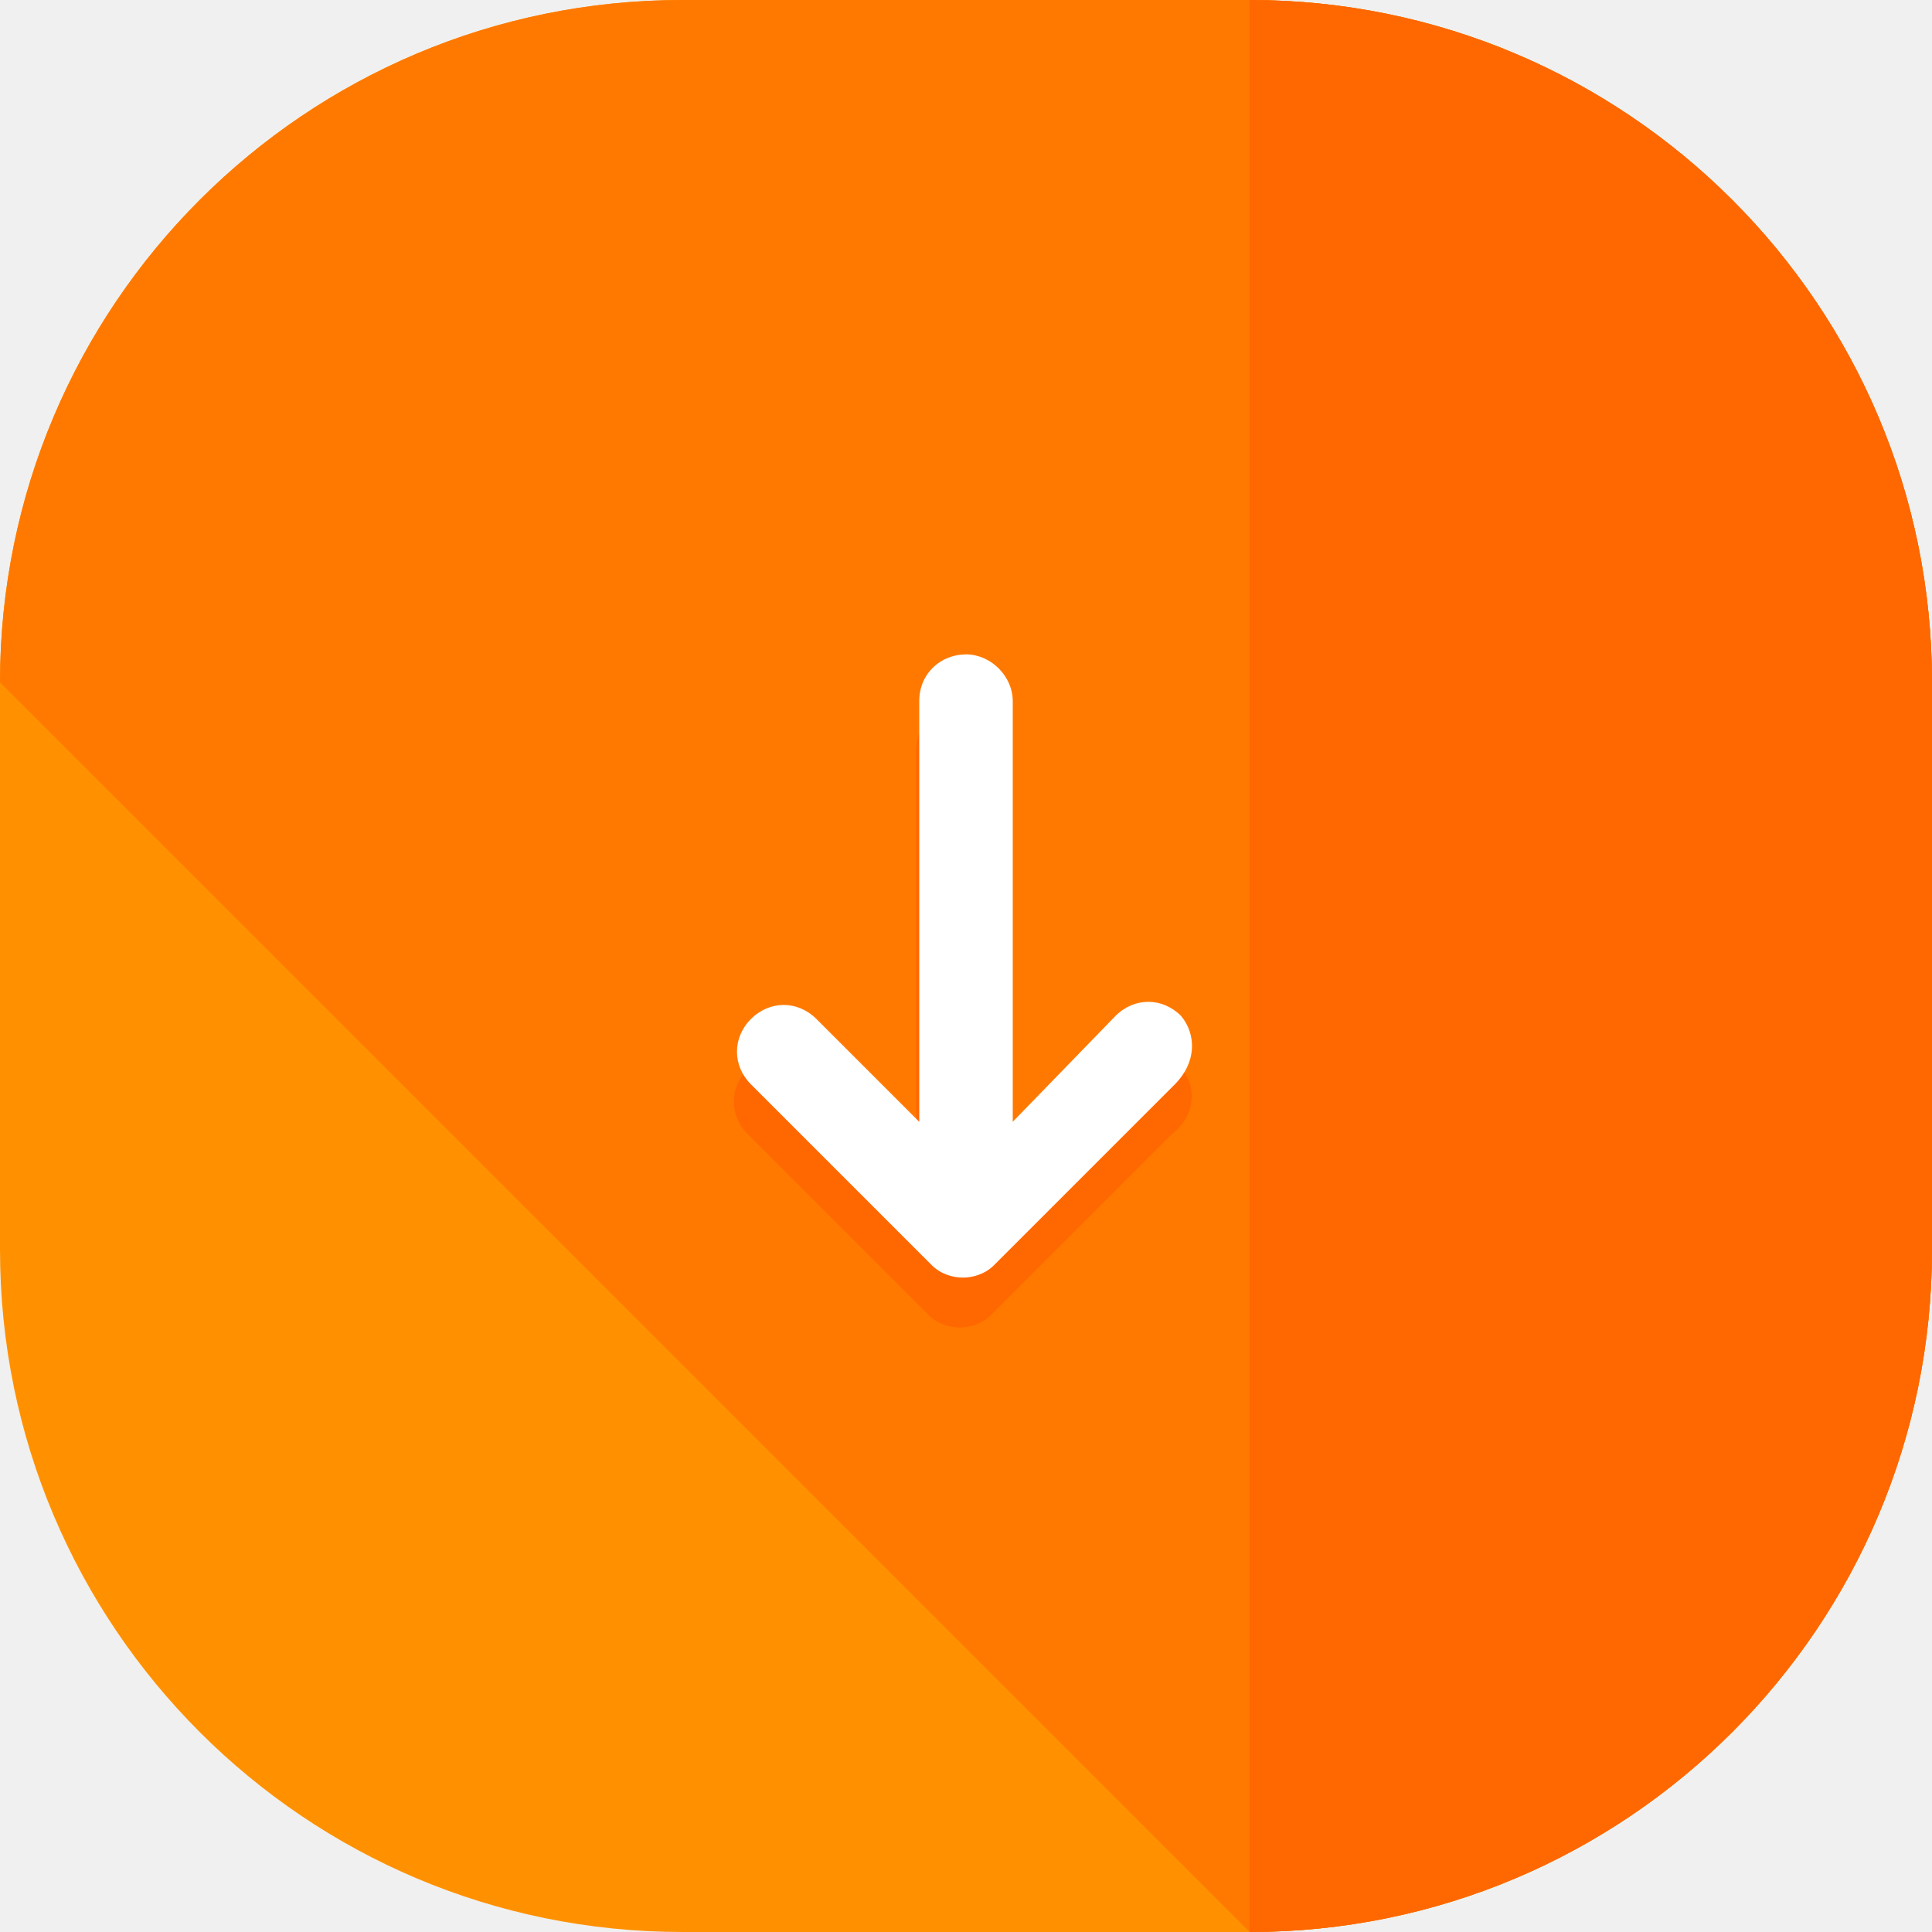
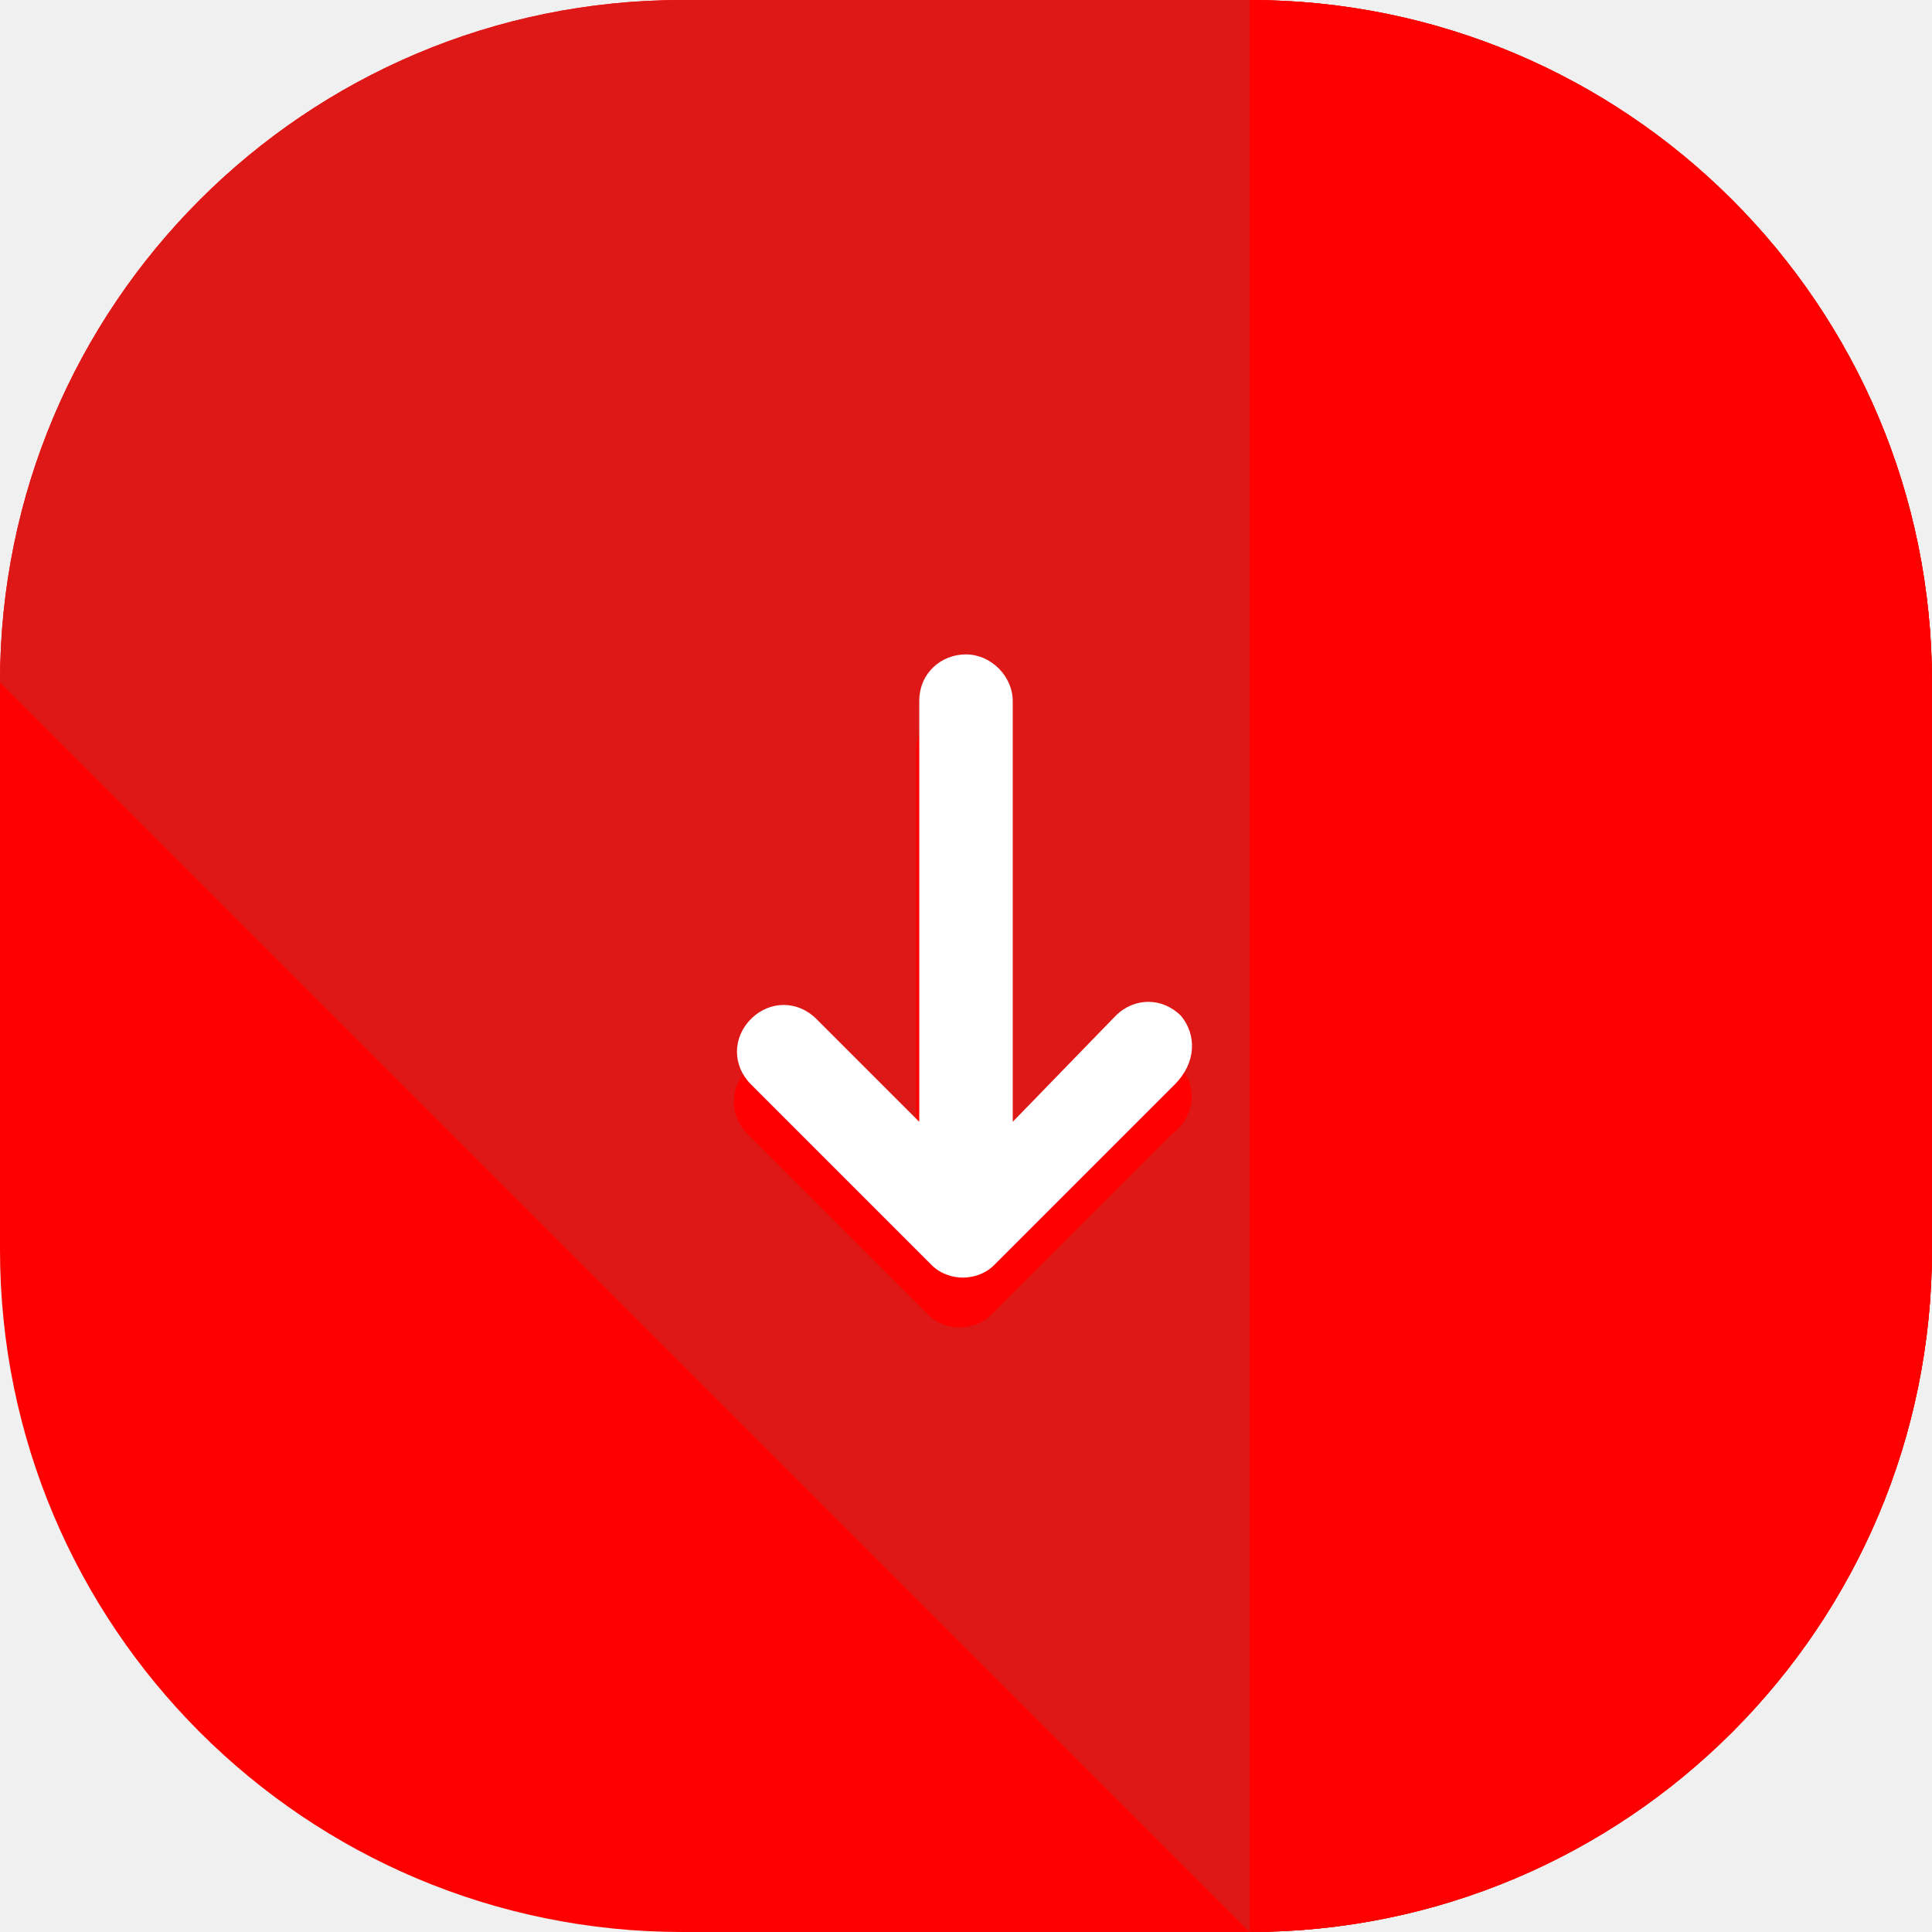
- <svg xmlns="http://www.w3.org/2000/svg" height="800px" width="800px" version="1.1" id="Layer_1" viewBox="0 0 496 496" xml:space="preserve">
-   <path style="fill:#FF9100;" d="M496,320.8c0,96.8-78.4,175.2-175.2,175.2H175.2C78.4,496,0,417.6,0,320.8V175.2  C0,78.4,78.4,0,175.2,0h145.6C417.6,0,496,78.4,496,175.2V320.8z" />
-   <path style="fill:#FF7900;" d="M0,175.2C0,78.4,78.4,0,175.2,0h145.6C417.6,0,496,78.4,496,175.2v145.6  c0,96.8-78.4,175.2-175.2,175.2" />
-   <g>
-     <path style="fill:#FF6700;" d="M320.8,0C417.6,0,496,78.4,496,175.2v145.6c0,96.8-78.4,175.2-175.2,175.2" />
-     <path style="fill:#FF6700;" d="M303.2,274.4c-4.8-4.8-12-4.8-16.8,0l-27.2,27.2V192.8c0-6.4-5.6-12-12-12s-12,4.8-12,12v108   l-26.4-26.4c-4.8-4.8-12-4.8-16.8,0s-4.8,12,0,16.8l46.4,46.4c2.4,2.4,5.6,3.2,8,3.2s5.6-0.8,8-3.2l46.4-46.4   C307.2,286.4,307.2,278.4,303.2,274.4z" />
+ <svg xmlns="http://www.w3.org/2000/svg" height="800px" width="800px" version="1.1" id="Layer_1" viewBox="0 0 496 496" xml:space="preserve" fill="#000000">
+   <g id="SVGRepo_bgCarrier" stroke-width="0" />
+   <g id="SVGRepo_tracerCarrier" stroke-linecap="round" stroke-linejoin="round" />
+   <g id="SVGRepo_iconCarrier">
+     <path style="fill:#ff0000;" d="M496,320.8c0,96.8-78.4,175.2-175.2,175.2H175.2C78.4,496,0,417.6,0,320.8V175.2 C0,78.4,78.4,0,175.2,0h145.6C417.6,0,496,78.4,496,175.2V320.8z" />
+     <path style="fill:#de1717;" d="M0,175.2C0,78.4,78.4,0,175.2,0h145.6C417.6,0,496,78.4,496,175.2v145.6 c0,96.8-78.4,175.2-175.2,175.2" />
+     <g>
+       <path style="fill:#ff0000;" d="M320.8,0C417.6,0,496,78.4,496,175.2v145.6c0,96.8-78.4,175.2-175.2,175.2" />
+       <path style="fill:#ff0000;" d="M303.2,274.4c-4.8-4.8-12-4.8-16.8,0l-27.2,27.2V192.8c0-6.4-5.6-12-12-12s-12,4.8-12,12v108 l-26.4-26.4c-4.8-4.8-12-4.8-16.8,0s-4.8,12,0,16.8l46.4,46.4c2.4,2.4,5.6,3.2,8,3.2s5.6-0.8,8-3.2l46.4-46.4 C307.2,286.4,307.2,278.4,303.2,274.4z" />
+     </g>
+     <path style="fill:#FFFFFF;" d="M303.2,260.8c-4.8-4.8-12-4.8-16.8,0L260,288V180c0-6.4-5.6-12-12-12s-12,4.8-12,12v108l-26.4-26.4 c-4.8-4.8-12-4.8-16.8,0s-4.8,12,0,16.8l46.4,46.4c2.4,2.4,5.6,3.2,8,3.2s5.6-0.8,8-3.2l46.4-46.4 C307.2,272.8,307.2,265.6,303.2,260.8z" />
  </g>
-   <path style="fill:#FFFFFF;" d="M303.2,260.8c-4.8-4.8-12-4.8-16.8,0L260,288V180c0-6.4-5.6-12-12-12s-12,4.8-12,12v108l-26.4-26.4  c-4.8-4.8-12-4.8-16.8,0s-4.8,12,0,16.8l46.4,46.4c2.4,2.4,5.6,3.2,8,3.2s5.6-0.8,8-3.2l46.4-46.4  C307.2,272.8,307.2,265.6,303.2,260.8z" />
</svg>
